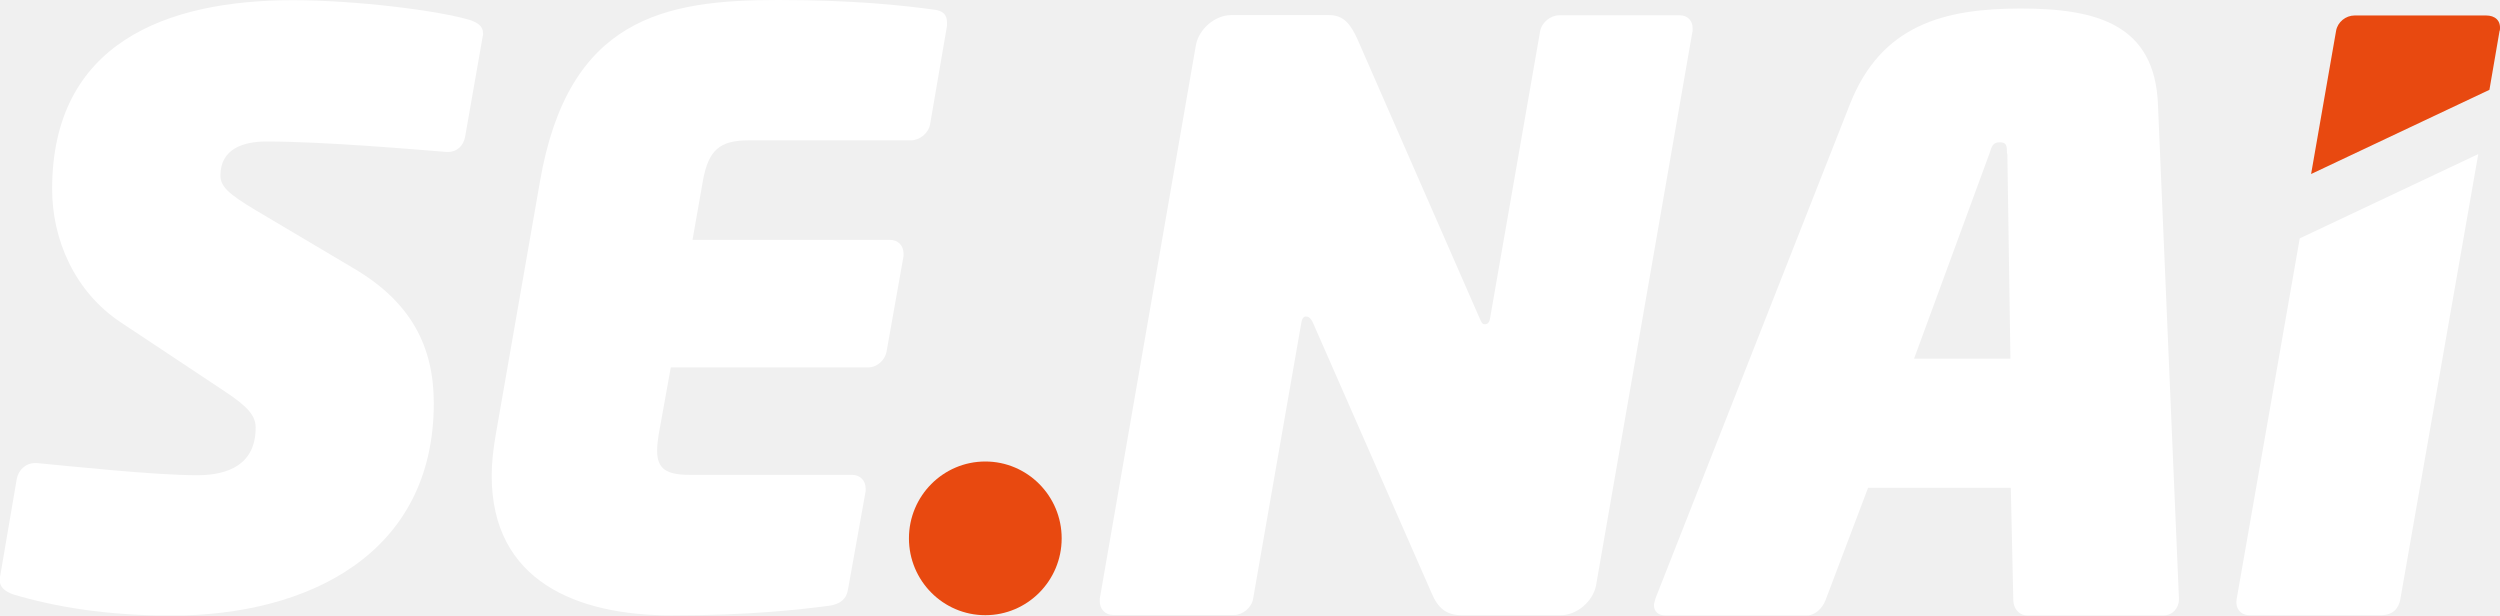
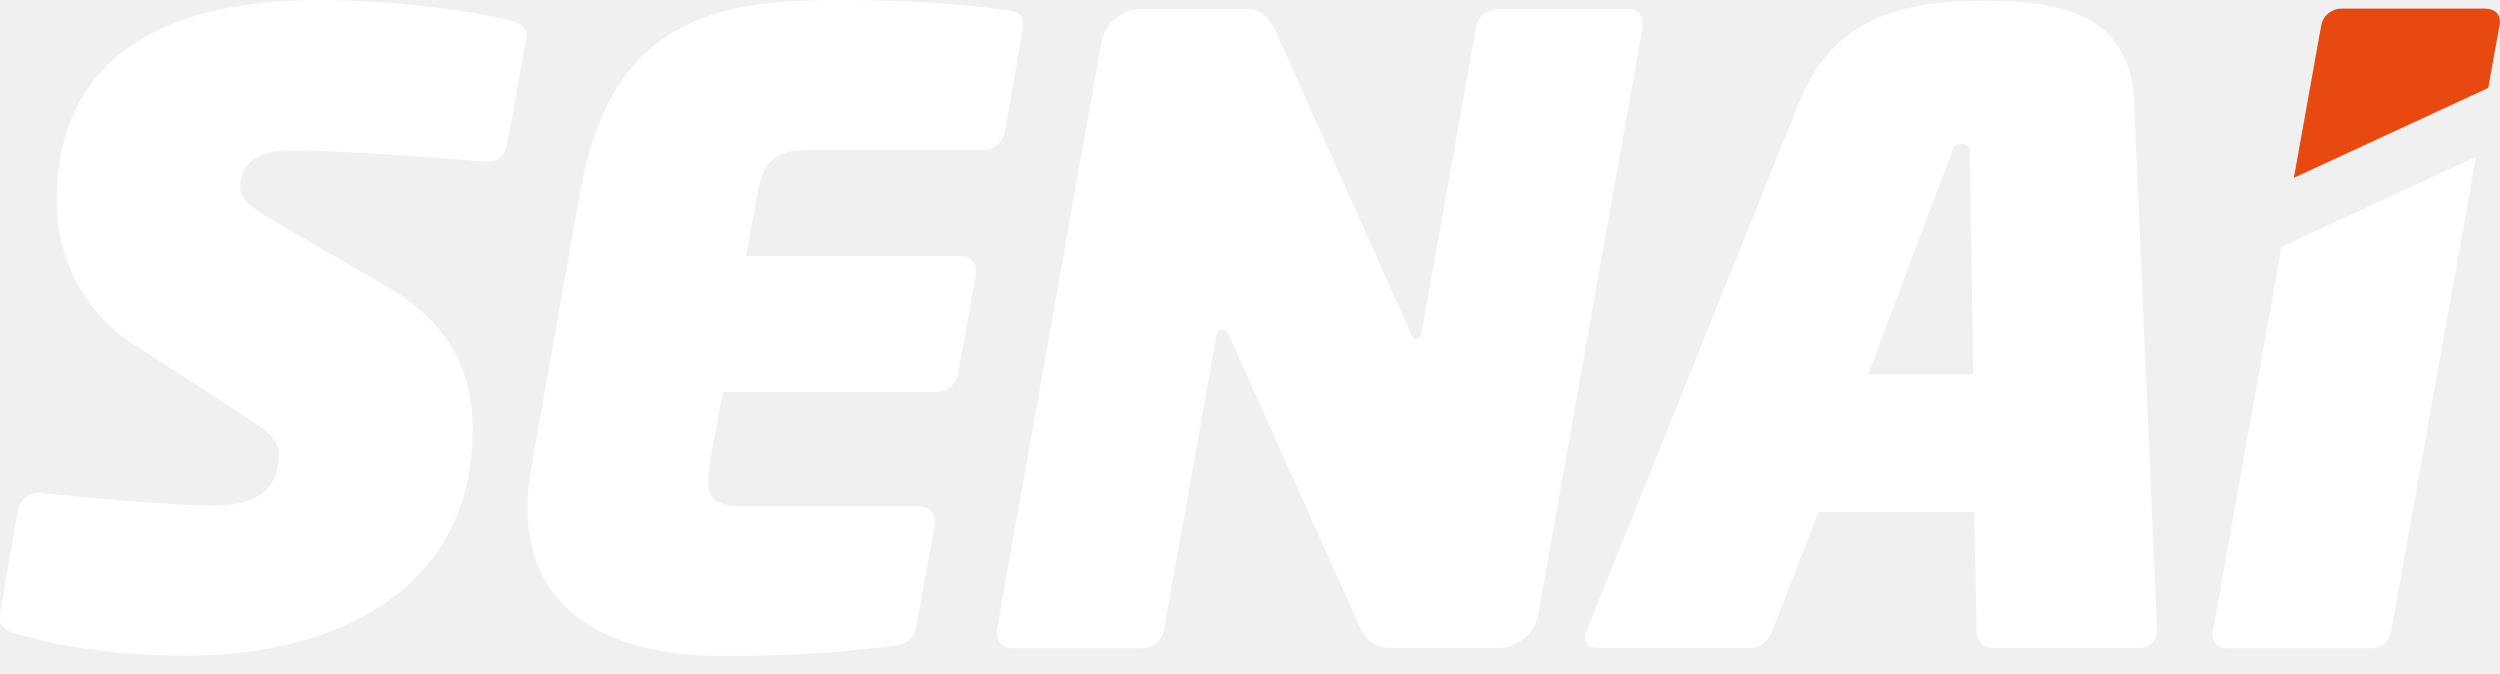
- <svg xmlns="http://www.w3.org/2000/svg" width="130" height="32" viewBox="0 0 130 32" fill="none">
-   <g clip-path="url(#clip0_1165_1241)">
-     <path d="M25.108 1.852L24.187 7.106C24.107 7.569 23.767 7.902 23.307 7.902H23.227C21.557 7.771 16.845 7.358 13.844 7.358C12.674 7.358 11.463 7.73 11.463 9.12C11.463 9.703 11.884 10.086 13.294 10.931L18.386 13.951C21.387 15.713 22.557 18.028 22.557 20.967C22.557 28.819 16.005 32.01 8.923 32.01C5.502 32.01 2.831 31.547 0.7 30.913C0.33 30.782 -0.01 30.57 -0.01 30.198V30.067L0.87 24.913C0.95 24.45 1.33 24.078 1.831 24.078H1.911C3.611 24.239 8.042 24.712 10.243 24.712C11.914 24.712 13.294 24.128 13.294 22.236C13.294 21.602 12.874 21.138 11.674 20.343L6.292 16.77C3.871 15.169 2.711 12.441 2.711 9.834C2.711 2.275 8.593 0.01 15.225 0.01C18.516 0.01 22.857 0.553 24.488 1.057C24.828 1.187 25.118 1.349 25.118 1.731V1.862H25.108V1.852Z" fill="white" />
-     <path d="M49.245 1.339L48.365 6.462C48.285 6.925 47.825 7.298 47.365 7.298H38.932C37.422 7.298 36.841 7.801 36.551 9.402L36.011 12.472H46.274C46.694 12.472 46.984 12.764 46.984 13.187V13.317L46.104 18.27C46.024 18.733 45.604 19.105 45.144 19.105H34.881L34.251 22.598C34.2 22.941 34.17 23.182 34.17 23.434C34.17 24.4 34.671 24.692 35.871 24.692H44.304C44.724 24.692 45.014 24.984 45.014 25.407V25.538L44.094 30.661C44.014 31.165 43.673 31.416 43.133 31.497C41.513 31.708 38.962 32 34.911 32C30.029 32 25.568 30.238 25.568 24.742C25.568 24.068 25.648 23.353 25.778 22.608L28.079 9.432C29.549 0.926 34.561 0 40.442 0C44.494 0 47.025 0.292 48.575 0.503C49.035 0.554 49.245 0.765 49.245 1.178V1.339Z" fill="white" />
-     <path d="M55.207 27.994C55.207 30.198 53.426 31.99 51.236 31.99C49.045 31.99 47.265 30.198 47.265 27.994C47.265 25.789 49.045 23.998 51.236 23.998C53.426 23.998 55.207 25.789 55.207 27.994Z" fill="#E84910" />
-     <path d="M88.007 1.641L82.995 30.44C82.835 31.275 81.995 31.99 81.165 31.99H75.993C75.243 31.99 74.783 31.648 74.453 30.863L68.281 16.8C68.151 16.508 68.021 16.458 67.911 16.458C67.801 16.458 67.701 16.538 67.661 16.831L65.16 31.144C65.08 31.607 64.62 31.98 64.16 31.98H57.898C57.478 31.98 57.188 31.688 57.188 31.265V31.134L62.189 2.335C62.349 1.5 63.189 0.785 64.02 0.785H69.111C69.901 0.785 70.231 1.288 70.572 2.003L76.914 16.488C77.044 16.78 77.074 16.861 77.204 16.861C77.334 16.861 77.454 16.81 77.494 16.488L80.085 1.631C80.165 1.168 80.625 0.795 81.085 0.795H87.347C87.767 0.795 88.017 1.087 88.017 1.47V1.631L88.007 1.641Z" fill="white" />
-     <path d="M112.504 32H105.402C104.982 32 104.692 31.628 104.692 31.205L104.562 25.366H97.14L94.929 31.205C94.769 31.628 94.389 32 93.969 32H86.587C86.216 32 86.006 31.789 86.006 31.456C86.006 31.376 86.056 31.245 86.086 31.114L96.189 5.436C97.82 1.278 101.121 0.443 105.082 0.443C109.043 0.443 112.054 1.278 112.214 5.436L113.305 31.114V31.165C113.305 31.628 112.965 32 112.515 32H112.504ZM104.362 7.982C104.362 7.61 104.362 7.399 103.992 7.399C103.622 7.399 103.572 7.61 103.452 7.982L99.531 18.652H104.542L104.382 7.982H104.372H104.362Z" fill="white" />
-     <path d="M129.99 1.6C130.07 1.057 129.73 0.805 129.28 0.805H122.438C121.978 0.805 121.557 1.147 121.477 1.6L120.177 9.049L129.45 4.671L129.98 1.59L129.99 1.6Z" fill="#E84910" />
-     <path d="M119.587 12.391L116.306 31.155C116.226 31.577 116.466 31.99 116.976 31.99H123.818C124.448 31.99 124.738 31.618 124.818 31.155L128.87 8.013L119.597 12.391H119.587Z" fill="white" />
+ <svg xmlns="http://www.w3.org/2000/svg" width="130" height="35" viewBox="0 0 130 35" fill="none">
+   <g clip-path="url(#clip0_16717_416)">
+     <path d="M27.369 1.966L26.361 7.551C26.262 8.038 25.906 8.408 25.411 8.408H25.313C23.493 8.272 18.352 7.824 15.089 7.824C13.823 7.824 12.498 8.233 12.498 9.712C12.498 10.335 12.953 10.743 14.496 11.639L20.033 14.85C23.296 16.738 24.581 19.19 24.581 22.323C24.581 30.692 17.442 34.098 9.71 34.098C5.993 34.098 3.066 33.612 0.752 32.931C0.337 32.794 -0.019 32.58 -0.019 32.172V32.035L0.93 26.527C1.029 26.041 1.425 25.632 1.978 25.632H2.077C3.936 25.807 8.761 26.294 11.174 26.294C12.993 26.294 14.496 25.671 14.496 23.647C14.496 22.966 14.041 22.479 12.716 21.642L6.863 17.847C4.233 16.154 2.947 13.235 2.947 10.471C2.947 2.413 9.374 0 16.592 0C20.191 0 24.917 0.584 26.697 1.109C27.053 1.246 27.389 1.421 27.389 1.829V1.966H27.369Z" fill="#FFFFFF" />
+     <path d="M53.194 1.44L52.245 6.909C52.146 7.396 51.652 7.804 51.158 7.804H41.982C40.341 7.804 39.708 8.349 39.392 10.043L38.798 13.312H49.991C50.446 13.312 50.762 13.624 50.762 14.071V14.208L49.813 19.482C49.714 19.969 49.259 20.377 48.765 20.377H37.592L36.9 24.095C36.86 24.445 36.821 24.717 36.821 24.99C36.821 26.021 37.374 26.333 38.68 26.333H47.855C48.31 26.333 48.626 26.644 48.626 27.092V27.228L47.618 32.678C47.519 33.222 47.163 33.476 46.57 33.573C44.79 33.787 42.022 34.118 37.612 34.118C32.292 34.118 27.428 32.23 27.428 26.372C27.428 25.652 27.507 24.893 27.665 24.095L30.157 10.043C31.739 0.993 37.197 0 43.604 0C48.013 0 50.782 0.311 52.463 0.545C52.957 0.584 53.194 0.817 53.194 1.265V1.44Z" fill="#FFFFFF" />
+     <path d="M85.427 1.343L79.97 32.035C79.792 32.931 78.882 33.69 77.972 33.69H72.337C71.526 33.69 71.012 33.339 70.656 32.483L63.932 17.497C63.794 17.185 63.655 17.146 63.517 17.146C63.379 17.146 63.28 17.224 63.24 17.555L60.511 32.814C60.432 33.3 59.918 33.709 59.423 33.709H52.601C52.146 33.709 51.83 33.398 51.83 32.95V32.814L57.288 2.121C57.466 1.226 58.375 0.467 59.285 0.467H64.822C65.692 0.467 66.048 1.012 66.404 1.771L73.305 17.205C73.444 17.516 73.483 17.614 73.622 17.614C73.76 17.614 73.899 17.575 73.938 17.205L76.766 1.362C76.845 0.876 77.359 0.467 77.854 0.467H84.676C85.131 0.467 85.408 0.779 85.408 1.187V1.362L85.427 1.343Z" fill="#FFFFFF" />
+     <path d="M111.293 33.69H103.561C103.106 33.69 102.79 33.281 102.79 32.833L102.651 26.625H94.563L92.151 32.833C91.973 33.281 91.558 33.69 91.103 33.69H83.054C82.639 33.69 82.422 33.476 82.422 33.106C82.422 33.028 82.461 32.892 82.52 32.755L93.535 5.372C95.295 0.934 98.874 0.039 103.205 0.039C107.536 0.039 110.799 0.934 110.977 5.372L112.163 32.755V32.794C112.163 33.281 111.807 33.69 111.293 33.69ZM102.434 8.096C102.434 7.688 102.434 7.474 102.019 7.474C101.603 7.474 101.564 7.707 101.425 8.096L97.154 19.462H102.612L102.434 8.096Z" fill="#FFFFFF" />
+     <path d="M129.98 1.304C130.079 0.72 129.703 0.448 129.209 0.448H121.754C121.259 0.448 120.805 0.798 120.706 1.304L119.282 9.245L129.387 4.574L129.98 1.285V1.304Z" fill="#E84910" />
+     <path d="M118.649 12.806L115.07 32.814C114.971 33.261 115.248 33.709 115.802 33.709H123.257C123.949 33.709 124.265 33.3 124.344 32.814L128.754 8.155L118.649 12.826V12.806Z" fill="#FFFFFF" />
  </g>
  <defs>
-     <clipPath id="clip0_1165_1241">
-       <rect width="130" height="32" fill="white" />
+     <clipPath id="clip0_16717_416">
+       <rect width="130" height="34.098" fill="white" />
    </clipPath>
  </defs>
</svg>
